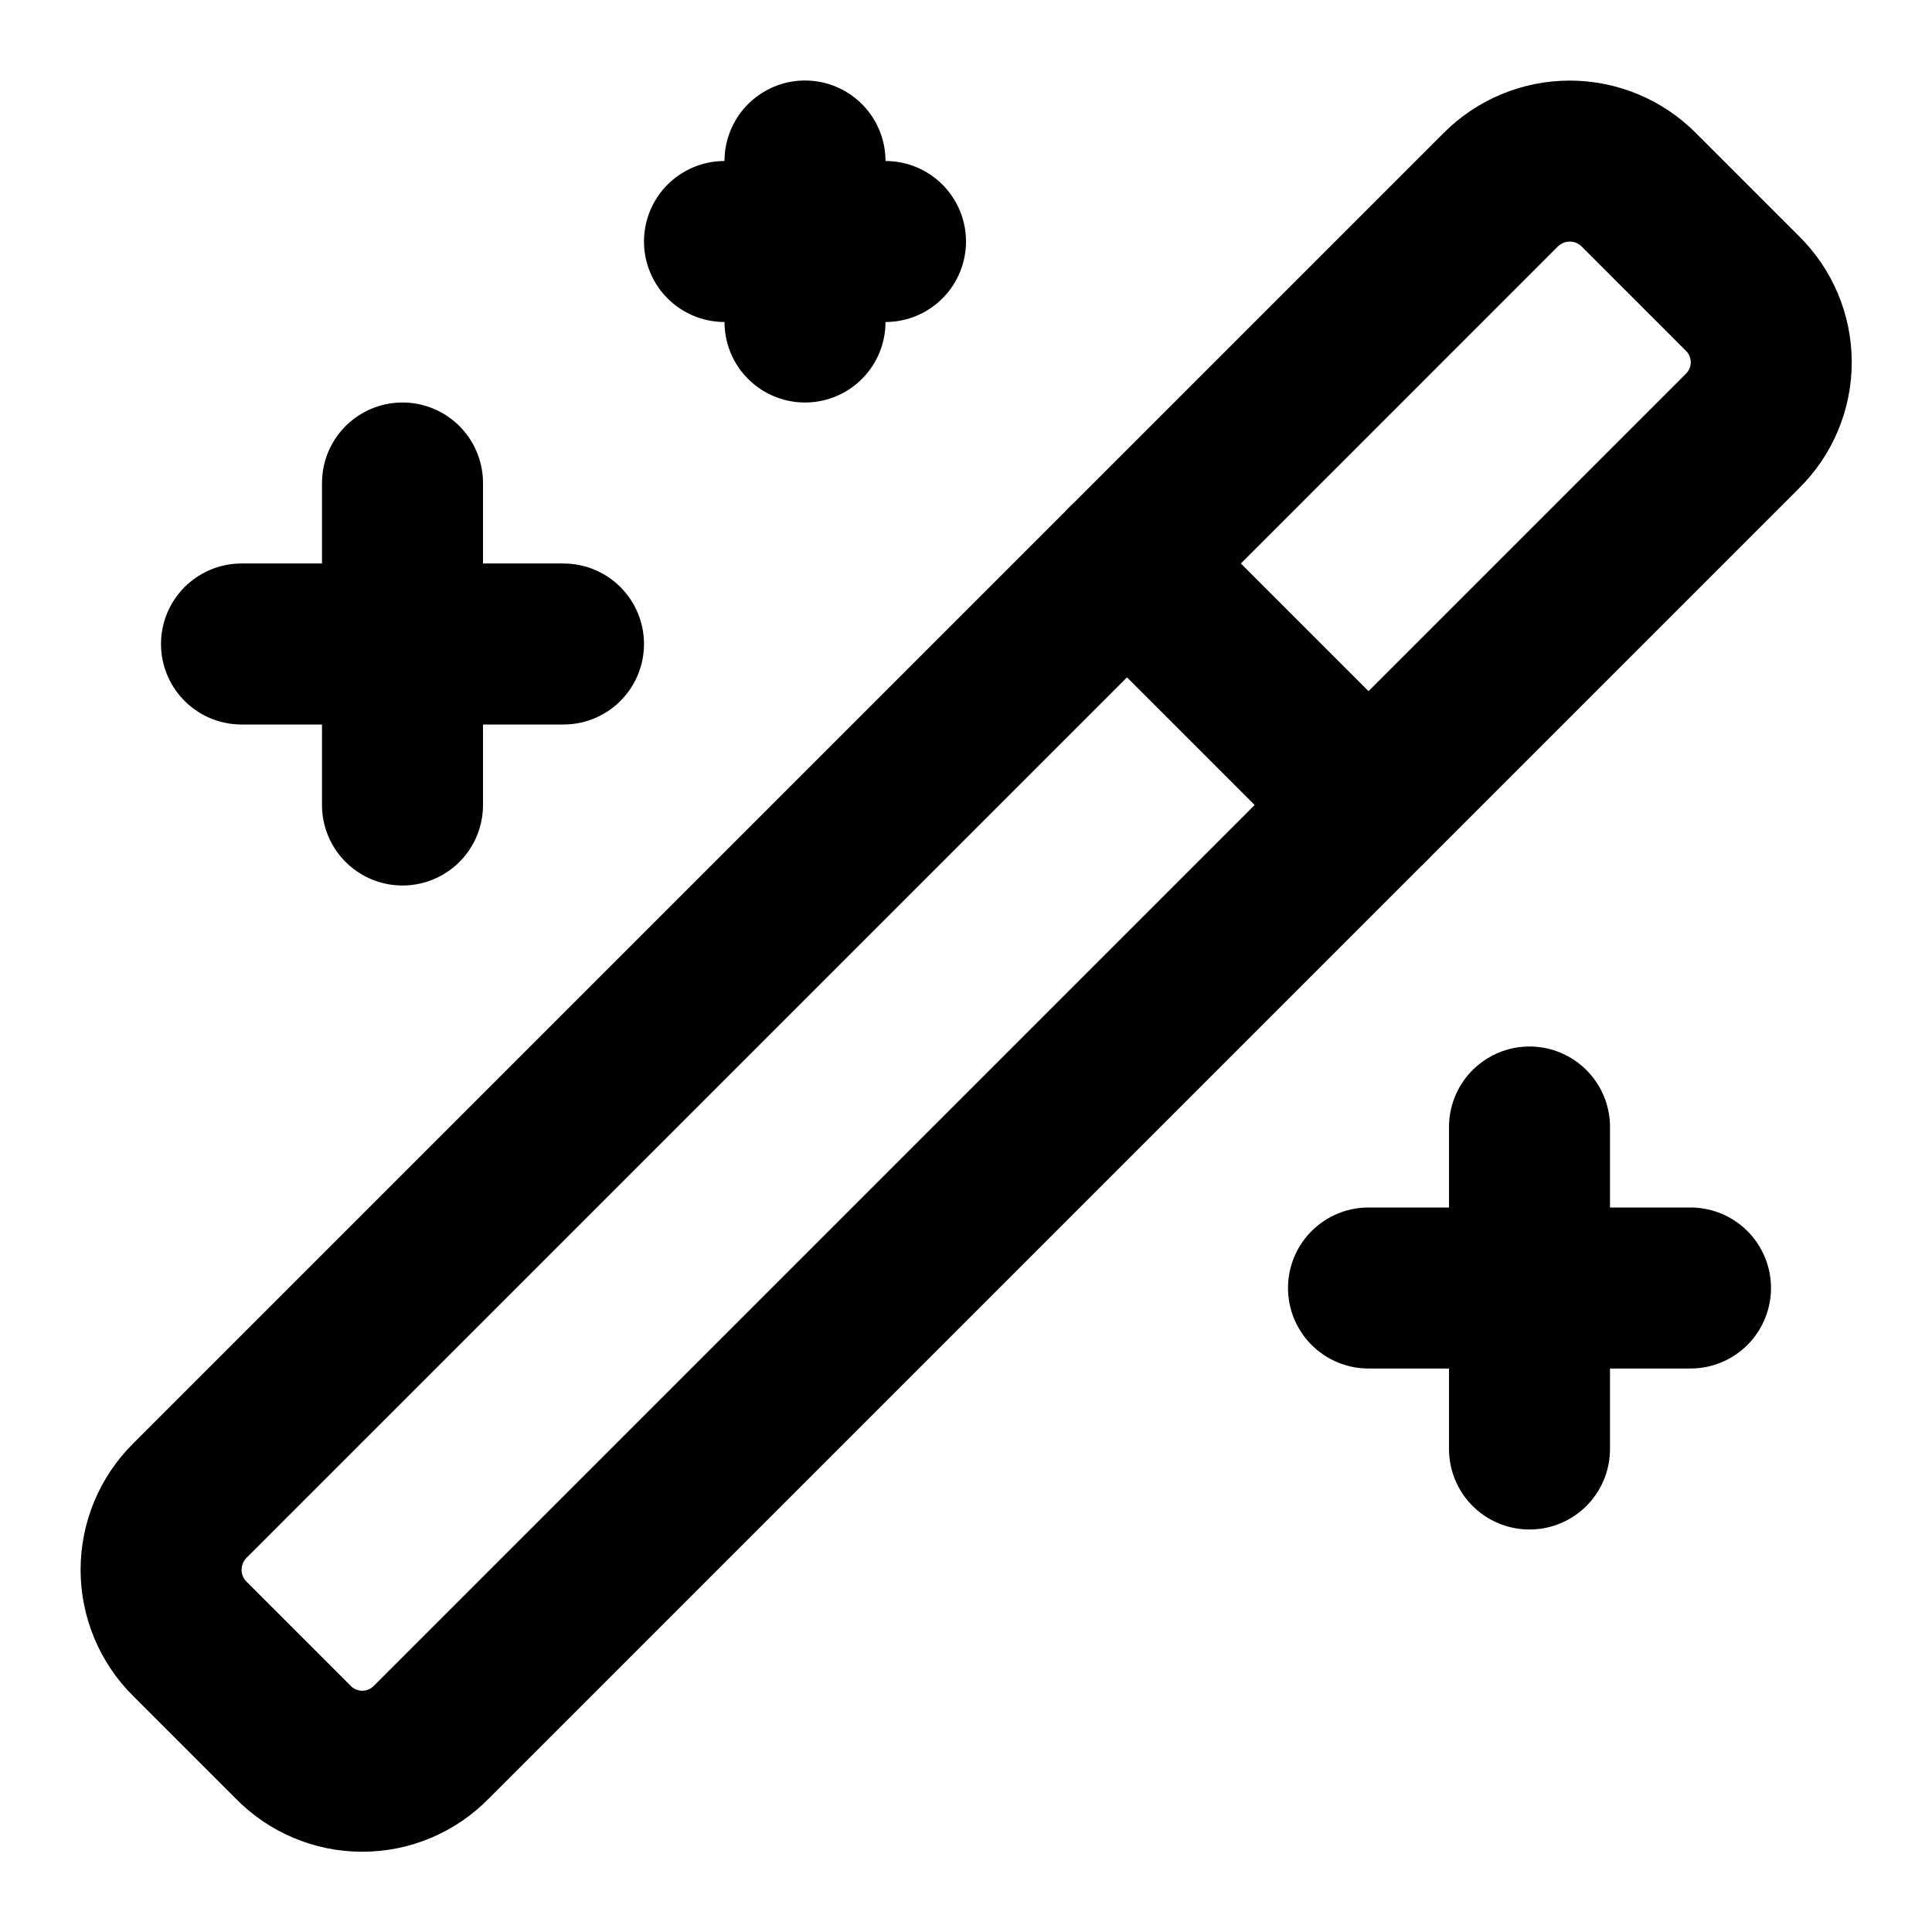
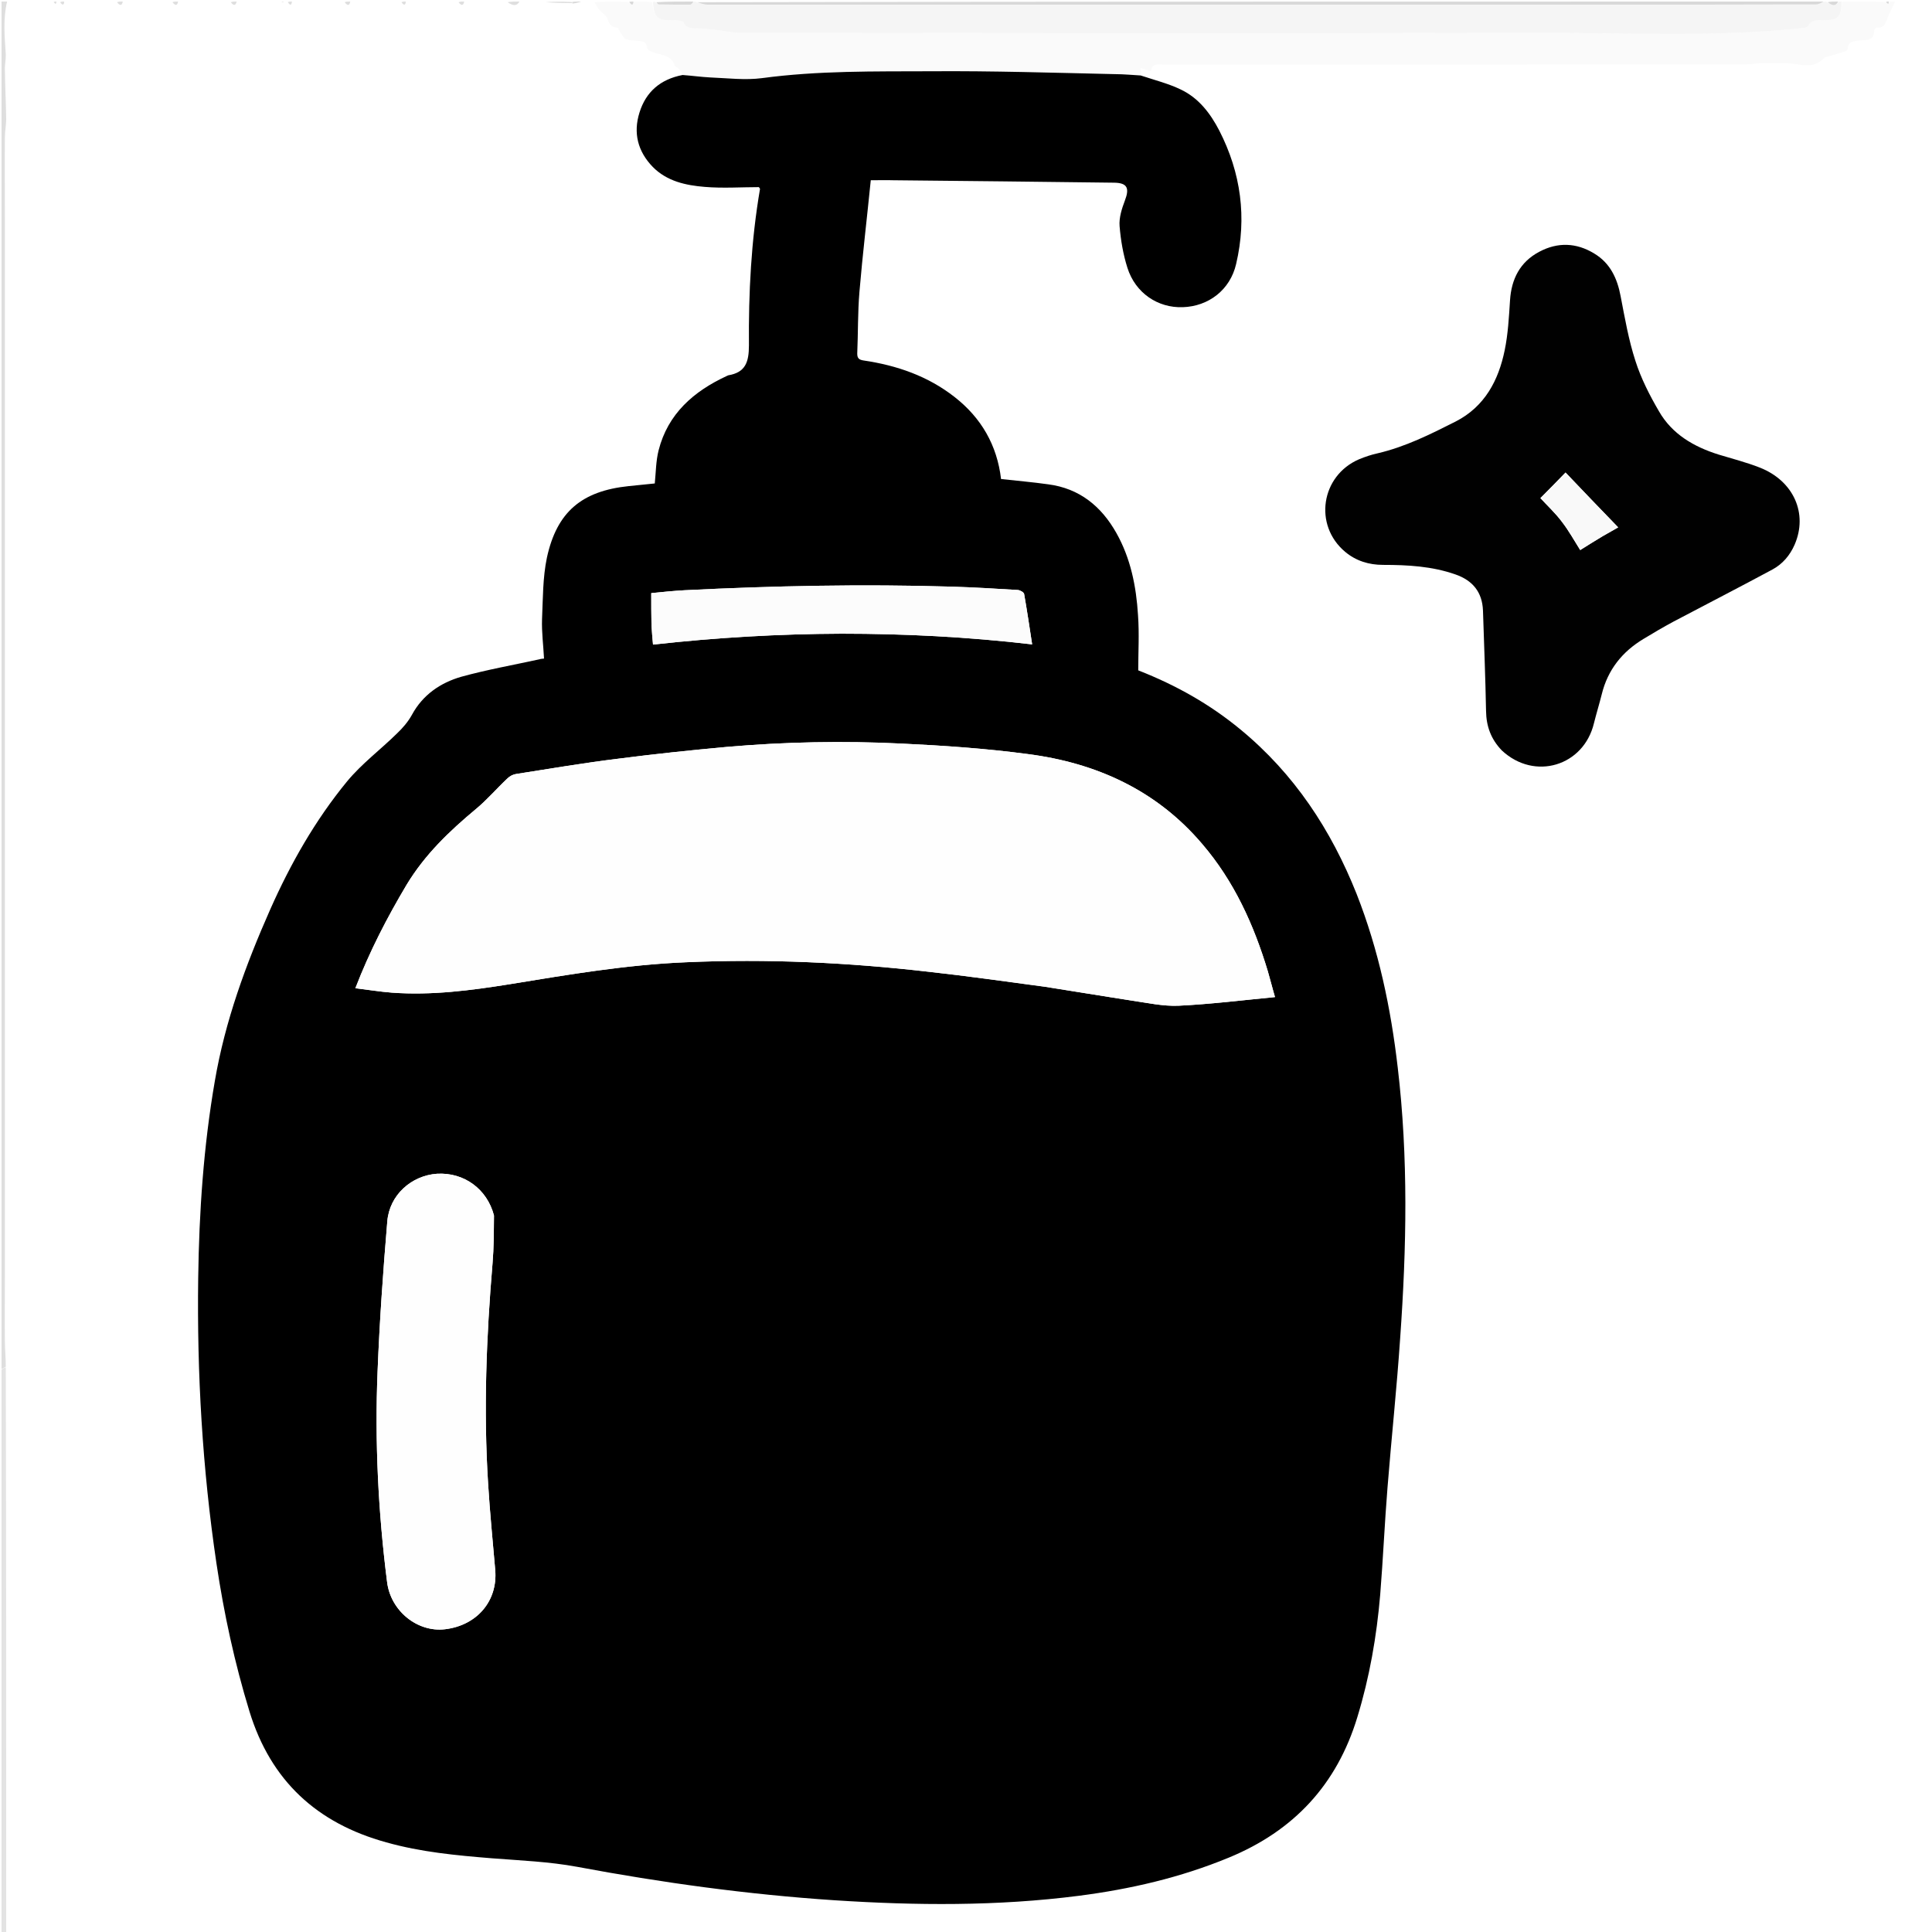
- <svg xmlns="http://www.w3.org/2000/svg" width="24" height="24" viewBox="0 0 24 24" fill="none" stroke="currentColor" stroke-width="2" stroke-linecap="round" stroke-linejoin="round" class="lucide lucide-wand-sparkles-icon lucide-wand-sparkles">
-   <path d="m21.64 3.64-1.28-1.28a1.21 1.21 0 0 0-1.72 0L2.36 18.64a1.21 1.21 0 0 0 0 1.72l1.28 1.28a1.2 1.2 0 0 0 1.72 0L21.64 5.36a1.2 1.2 0 0 0 0-1.72" />
-   <path d="m14 7 3 3" />
-   <path d="M5 6v4" />
-   <path d="M19 14v4" />
-   <path d="M10 2v2" />
-   <path d="M7 8H3" />
-   <path d="M21 16h-4" />
-   <path d="M11 3H9" />
+ <svg xmlns="http://www.w3.org/2000/svg" width="34px" height="34px" viewBox="0 0 34 34" version="1.1">
+   <g id="surface1">
+     <path style=" stroke:none;fill-rule:nonzero;fill:rgb(100%,100%,100%);fill-opacity:1;" d="M 34.027 0.055 C 34.027 11.379 34.027 22.699 34.027 34.027 C 22.73 34.027 11.434 34.027 0.125 34.016 C 0.109 33.609 0.109 33.219 0.109 32.828 C 0.109 29.906 0.109 26.984 0.109 24.047 C 0.102 23.891 0.086 23.742 0.086 23.598 C 0.082 23.227 0.086 22.855 0.086 22.484 C 0.086 22.152 0.086 21.82 0.086 21.492 C 0.086 21.227 0.086 20.961 0.086 20.695 C 0.086 20.344 0.086 19.988 0.086 19.637 C 0.086 19.32 0.086 19.004 0.086 18.688 C 0.086 18.324 0.086 17.965 0.086 17.602 C 0.086 17.227 0.086 16.848 0.086 16.473 C 0.086 16.203 0.086 15.934 0.086 15.664 C 0.086 15.305 0.086 14.945 0.086 14.59 C 0.086 14.277 0.086 13.965 0.086 13.652 C 0.086 13.27 0.086 12.883 0.086 12.496 C 0.086 12.215 0.086 11.93 0.086 11.645 C 0.086 11.266 0.086 10.883 0.086 10.504 C 0.086 10.23 0.086 9.953 0.086 9.68 C 0.086 9.289 0.086 8.898 0.086 8.508 C 0.086 8.238 0.086 7.969 0.086 7.699 C 0.086 7.305 0.086 6.91 0.086 6.516 C 0.086 6.266 0.086 6.02 0.086 5.773 C 0.086 5.355 0.086 4.938 0.086 4.52 C 0.086 4.293 0.086 4.062 0.086 3.836 C 0.086 3.359 0.082 2.887 0.086 2.414 C 0.086 2.309 0.109 2.203 0.109 2.098 C 0.105 1.809 0.09 1.52 0.086 1.23 C 0.082 1.141 0.105 1.047 0.102 0.957 C 0.082 0.645 0.051 0.336 0.141 0.027 C 0.398 0.027 0.66 0.027 0.934 0.035 C 0.957 0.055 0.969 0.062 0.98 0.07 C 0.988 0.055 0.996 0.043 1 0.027 C 1.016 0.027 1.027 0.027 1.047 0.039 C 1.098 0.098 1.129 0.094 1.141 0.027 C 1.438 0.027 1.734 0.027 2.047 0.039 C 2.109 0.102 2.148 0.105 2.172 0.027 C 2.449 0.027 2.727 0.027 3.02 0.039 C 3.082 0.098 3.121 0.109 3.145 0.027 C 3.441 0.027 3.738 0.027 4.051 0.039 C 4.109 0.102 4.148 0.105 4.172 0.027 C 4.426 0.027 4.676 0.027 4.941 0.035 C 4.973 0.039 4.988 0.035 5.008 0.027 C 5.02 0.027 5.031 0.027 5.055 0.039 C 5.105 0.102 5.133 0.094 5.148 0.027 C 5.445 0.027 5.742 0.027 6.055 0.039 C 6.113 0.102 6.152 0.105 6.176 0.027 C 6.465 0.027 6.754 0.027 7.055 0.039 C 7.109 0.102 7.137 0.094 7.152 0.027 C 7.449 0.027 7.746 0.027 8.059 0.039 C 8.117 0.102 8.156 0.105 8.18 0.027 C 8.422 0.027 8.664 0.027 8.922 0.039 C 9.012 0.094 9.09 0.121 9.152 0.027 C 9.293 0.027 9.434 0.027 9.59 0.039 C 9.758 0.051 9.914 0.055 10.078 0.062 C 10.137 0.055 10.188 0.043 10.238 0.027 C 10.305 0.027 10.371 0.027 10.449 0.039 C 10.492 0.094 10.52 0.141 10.555 0.184 C 10.598 0.23 10.664 0.27 10.688 0.324 C 10.719 0.41 10.742 0.48 10.855 0.484 C 10.883 0.484 10.906 0.559 10.934 0.598 C 10.961 0.629 10.98 0.676 11.016 0.688 C 11.082 0.711 11.16 0.715 11.23 0.719 C 11.312 0.727 11.379 0.734 11.387 0.836 C 11.387 0.863 11.434 0.898 11.465 0.91 C 11.609 0.973 11.805 0.949 11.871 1.148 C 11.879 1.176 11.926 1.188 11.945 1.211 C 11.973 1.242 11.996 1.277 12.012 1.32 C 11.621 1.395 11.367 1.617 11.254 1.98 C 11.141 2.34 11.223 2.664 11.488 2.938 C 11.738 3.191 12.07 3.262 12.402 3.289 C 12.723 3.316 13.047 3.293 13.355 3.293 C 13.371 3.316 13.375 3.32 13.375 3.324 C 13.219 4.234 13.172 5.156 13.18 6.078 C 13.18 6.375 13.117 6.555 12.816 6.605 C 12.805 6.609 12.797 6.613 12.789 6.617 C 12.207 6.887 11.754 7.281 11.59 7.926 C 11.543 8.113 11.543 8.309 11.523 8.508 C 11.379 8.523 11.223 8.539 11.062 8.555 C 10.242 8.641 9.801 9.004 9.625 9.812 C 9.551 10.164 9.555 10.535 9.539 10.895 C 9.531 11.125 9.562 11.352 9.574 11.59 C 9.539 11.594 9.516 11.594 9.496 11.602 C 9.035 11.703 8.57 11.785 8.117 11.91 C 7.75 12.016 7.441 12.227 7.25 12.578 C 7.184 12.699 7.09 12.809 6.988 12.906 C 6.699 13.191 6.367 13.438 6.109 13.75 C 5.547 14.434 5.113 15.199 4.754 16.008 C 4.324 16.98 3.961 17.969 3.781 19.023 C 3.582 20.172 3.504 21.328 3.488 22.492 C 3.465 24.172 3.562 25.848 3.809 27.512 C 3.941 28.398 4.129 29.266 4.391 30.121 C 4.766 31.34 5.578 32.086 6.797 32.422 C 7.406 32.594 8.031 32.652 8.66 32.703 C 9.16 32.742 9.664 32.762 10.152 32.852 C 11.652 33.133 13.16 33.34 14.68 33.441 C 16.117 33.535 17.551 33.547 18.984 33.363 C 19.891 33.246 20.773 33.043 21.625 32.691 C 22.77 32.219 23.527 31.406 23.887 30.219 C 24.102 29.516 24.227 28.797 24.289 28.066 C 24.34 27.438 24.367 26.805 24.418 26.176 C 24.488 25.297 24.582 24.422 24.641 23.543 C 24.754 21.957 24.785 20.371 24.598 18.789 C 24.477 17.742 24.262 16.719 23.875 15.734 C 23.426 14.605 22.777 13.617 21.828 12.836 C 21.297 12.398 20.707 12.062 20.031 11.797 C 20.031 11.48 20.051 11.152 20.027 10.824 C 19.996 10.32 19.898 9.828 19.648 9.383 C 19.383 8.91 18.996 8.594 18.445 8.523 C 18.168 8.484 17.895 8.461 17.617 8.43 C 17.547 7.836 17.27 7.355 16.801 6.988 C 16.328 6.617 15.781 6.43 15.199 6.344 C 15.121 6.332 15.086 6.309 15.086 6.223 C 15.102 5.859 15.094 5.496 15.125 5.133 C 15.18 4.48 15.258 3.836 15.324 3.172 C 15.477 3.172 15.594 3.168 15.715 3.172 C 17.012 3.184 18.309 3.199 19.609 3.215 C 19.84 3.219 19.879 3.312 19.797 3.527 C 19.742 3.672 19.691 3.832 19.703 3.98 C 19.723 4.227 19.766 4.477 19.84 4.711 C 19.98 5.156 20.375 5.422 20.816 5.406 C 21.266 5.391 21.648 5.105 21.754 4.645 C 21.945 3.832 21.84 3.043 21.457 2.297 C 21.301 1.996 21.094 1.723 20.777 1.574 C 20.559 1.469 20.32 1.41 20.09 1.316 C 20.082 1.273 20.078 1.238 20.07 1.195 C 20.137 1.215 20.191 1.234 20.254 1.254 C 20.273 1.105 20.383 1.137 20.469 1.137 C 23.895 1.137 27.324 1.137 30.75 1.133 C 30.82 1.133 30.887 1.117 30.957 1.113 C 31.109 1.113 31.266 1.113 31.418 1.113 C 31.652 1.109 31.898 1.242 32.102 1.02 C 32.113 1.008 32.133 1.004 32.152 1 C 32.258 0.969 32.359 0.941 32.465 0.906 C 32.488 0.902 32.52 0.875 32.52 0.855 C 32.52 0.73 32.605 0.734 32.695 0.715 C 32.812 0.695 32.984 0.746 32.984 0.531 C 32.984 0.516 33.016 0.484 33.031 0.488 C 33.18 0.496 33.188 0.379 33.227 0.289 C 33.266 0.199 33.316 0.113 33.359 0.027 C 33.566 0.027 33.77 0.027 33.988 0.035 C 34.012 0.047 34.02 0.055 34.027 0.055 M 26.438 13.215 C 27.008 13.746 27.871 13.48 28.051 12.727 C 28.094 12.555 28.145 12.391 28.188 12.219 C 28.293 11.789 28.547 11.469 28.926 11.242 C 29.098 11.137 29.273 11.035 29.453 10.938 C 30.031 10.633 30.617 10.332 31.191 10.023 C 31.371 9.926 31.5 9.773 31.582 9.586 C 31.82 9.039 31.566 8.465 30.973 8.23 C 30.738 8.137 30.488 8.074 30.246 8 C 29.809 7.863 29.426 7.641 29.195 7.238 C 29.031 6.957 28.879 6.66 28.781 6.352 C 28.66 5.98 28.594 5.594 28.52 5.211 C 28.461 4.898 28.336 4.629 28.055 4.461 C 27.742 4.27 27.414 4.258 27.09 4.43 C 26.75 4.609 26.598 4.91 26.574 5.285 C 26.555 5.578 26.539 5.879 26.48 6.164 C 26.371 6.695 26.129 7.156 25.617 7.418 C 25.176 7.641 24.734 7.863 24.246 7.977 C 24.137 8 24.023 8.039 23.918 8.082 C 23.246 8.371 23.113 9.242 23.672 9.711 C 23.863 9.871 24.09 9.941 24.34 9.941 C 24.773 9.941 25.203 9.965 25.613 10.109 C 25.918 10.215 26.086 10.422 26.098 10.746 C 26.117 11.336 26.141 11.926 26.152 12.512 C 26.156 12.781 26.238 13.008 26.438 13.215 Z M 26.438 13.215 " />
+     <path style=" stroke:none;fill-rule:nonzero;fill:rgb(98.039%,98.039%,98.039%);fill-opacity:1;" d="M 12.02 1.316 C 11.996 1.277 11.973 1.242 11.945 1.211 C 11.926 1.188 11.879 1.176 11.871 1.148 C 11.805 0.949 11.609 0.973 11.465 0.91 C 11.434 0.898 11.387 0.863 11.387 0.836 C 11.379 0.734 11.312 0.727 11.23 0.719 C 11.16 0.715 11.082 0.711 11.016 0.688 C 10.98 0.676 10.961 0.629 10.934 0.598 C 10.906 0.559 10.883 0.484 10.855 0.484 C 10.742 0.48 10.719 0.41 10.688 0.324 C 10.664 0.27 10.598 0.23 10.555 0.184 C 10.52 0.141 10.492 0.094 10.461 0.039 C 10.656 0.027 10.852 0.027 11.062 0.035 C 11.117 0.102 11.145 0.094 11.156 0.027 C 11.262 0.027 11.363 0.027 11.477 0.039 C 11.508 0.305 11.566 0.359 11.824 0.359 C 11.867 0.359 11.906 0.355 11.949 0.363 C 11.98 0.367 12.023 0.375 12.031 0.398 C 12.086 0.512 12.184 0.496 12.281 0.5 C 12.371 0.5 12.457 0.512 12.543 0.52 C 12.715 0.539 12.891 0.578 13.062 0.578 C 17.688 0.582 22.316 0.59 26.945 0.578 C 28.531 0.57 30.117 0.664 31.703 0.496 C 31.746 0.492 31.809 0.484 31.824 0.453 C 31.883 0.34 31.98 0.359 32.078 0.359 C 32.348 0.359 32.41 0.297 32.414 0.027 C 32.664 0.027 32.918 0.027 33.18 0.035 C 33.203 0.055 33.219 0.062 33.23 0.07 C 33.234 0.059 33.242 0.043 33.25 0.027 C 33.277 0.027 33.309 0.027 33.348 0.027 C 33.316 0.113 33.266 0.199 33.227 0.289 C 33.188 0.379 33.18 0.496 33.031 0.488 C 33.016 0.484 32.984 0.516 32.984 0.531 C 32.984 0.746 32.812 0.695 32.695 0.715 C 32.605 0.734 32.52 0.73 32.52 0.855 C 32.52 0.875 32.488 0.902 32.465 0.906 C 32.359 0.941 32.258 0.969 32.152 1 C 32.133 1.004 32.113 1.008 32.102 1.02 C 31.898 1.242 31.652 1.109 31.418 1.113 C 31.266 1.113 31.109 1.113 30.957 1.113 C 30.887 1.117 30.82 1.133 30.75 1.133 C 27.324 1.137 23.895 1.137 20.469 1.137 C 20.383 1.137 20.273 1.105 20.254 1.254 C 20.191 1.234 20.137 1.215 20.07 1.195 C 20.078 1.238 20.082 1.273 20.074 1.32 C 19.922 1.32 19.777 1.305 19.633 1.305 C 18.551 1.281 17.465 1.246 16.379 1.254 C 15.391 1.258 14.398 1.242 13.41 1.375 C 13.113 1.414 12.801 1.375 12.5 1.363 C 12.34 1.355 12.18 1.332 12.02 1.316 Z M 12.02 1.316 " />
+     <path style=" stroke:none;fill-rule:nonzero;fill:rgb(96.078%,96.078%,96.078%);fill-opacity:1;" d="M 32.406 0.027 C 32.41 0.297 32.348 0.359 32.078 0.359 C 31.98 0.359 31.883 0.34 31.824 0.453 C 31.809 0.484 31.746 0.492 31.703 0.496 C 30.117 0.664 28.531 0.57 26.945 0.578 C 22.316 0.59 17.688 0.582 13.062 0.578 C 12.891 0.578 12.715 0.539 12.543 0.52 C 12.457 0.512 12.371 0.5 12.281 0.5 C 12.184 0.496 12.086 0.512 12.031 0.398 C 12.023 0.375 11.98 0.367 11.949 0.363 C 11.906 0.355 11.867 0.359 11.824 0.359 C 11.566 0.359 11.508 0.305 11.492 0.039 C 11.504 0.027 11.516 0.027 11.539 0.039 C 11.566 0.059 11.578 0.078 11.594 0.078 C 11.777 0.082 11.965 0.082 12.148 0.082 C 12.172 0.078 12.191 0.047 12.215 0.027 C 12.227 0.027 12.238 0.027 12.262 0.039 C 12.336 0.062 12.395 0.082 12.457 0.082 C 17.641 0.082 22.824 0.082 28.008 0.082 C 29.324 0.082 30.641 0.082 31.957 0.078 C 32.008 0.078 32.059 0.047 32.109 0.027 C 32.121 0.027 32.133 0.027 32.156 0.039 C 32.234 0.094 32.305 0.121 32.359 0.027 C 32.371 0.027 32.383 0.027 32.406 0.027 Z M 32.406 0.027 " />
+     <path style=" stroke:none;fill-rule:nonzero;fill:rgb(87.059%,87.059%,87.059%);fill-opacity:1;" d="M 0.125 0.027 C 0.051 0.336 0.082 0.645 0.102 0.957 C 0.105 1.047 0.082 1.141 0.086 1.23 C 0.09 1.52 0.105 1.809 0.109 2.098 C 0.109 2.203 0.086 2.309 0.086 2.414 C 0.082 2.887 0.086 3.359 0.086 3.836 C 0.086 4.062 0.086 4.293 0.086 4.52 C 0.086 4.938 0.086 5.355 0.086 5.773 C 0.086 6.02 0.086 6.266 0.086 6.516 C 0.086 6.91 0.086 7.305 0.086 7.699 C 0.086 7.969 0.086 8.238 0.086 8.508 C 0.086 8.898 0.086 9.289 0.086 9.68 C 0.086 9.953 0.086 10.23 0.086 10.504 C 0.086 10.883 0.086 11.266 0.086 11.645 C 0.086 11.93 0.086 12.215 0.086 12.496 C 0.086 12.883 0.086 13.27 0.086 13.652 C 0.086 13.965 0.086 14.277 0.086 14.59 C 0.086 14.945 0.086 15.305 0.086 15.664 C 0.086 15.934 0.086 16.203 0.086 16.473 C 0.086 16.848 0.086 17.227 0.086 17.602 C 0.086 17.965 0.086 18.324 0.086 18.688 C 0.086 19.004 0.086 19.32 0.086 19.637 C 0.086 19.988 0.086 20.344 0.086 20.695 C 0.086 20.961 0.086 21.227 0.086 21.492 C 0.086 21.82 0.086 22.152 0.086 22.484 C 0.086 22.855 0.082 23.227 0.086 23.598 C 0.086 23.742 0.102 23.891 0.102 24.051 C 0.07 24.074 0.051 24.082 0.027 24.09 C 0.027 16.066 0.027 8.047 0.027 0.027 C 0.055 0.027 0.082 0.027 0.125 0.027 Z M 0.125 0.027 " />
+     <path style=" stroke:none;fill-rule:nonzero;fill:rgb(84.706%,84.706%,84.706%);fill-opacity:1;" d="M 32.094 0.027 C 32.059 0.047 32.008 0.078 31.957 0.078 C 30.641 0.082 29.324 0.082 28.008 0.082 C 22.824 0.082 17.641 0.082 12.457 0.082 C 12.395 0.082 12.336 0.062 12.273 0.039 C 18.875 0.027 25.477 0.027 32.094 0.027 Z M 32.094 0.027 " />
+     <path style=" stroke:none;fill-rule:nonzero;fill:rgb(89.02%,89.02%,89.02%);fill-opacity:1;" d="M 0.027 24.102 C 0.051 24.082 0.07 24.074 0.102 24.062 C 0.109 26.984 0.109 29.906 0.109 32.828 C 0.109 33.219 0.109 33.609 0.109 34.016 C 0.082 34.027 0.055 34.027 0.027 34.027 C 0.027 30.723 0.027 27.418 0.027 24.102 Z M 0.027 24.102 " />
+     <path style=" stroke:none;fill-rule:nonzero;fill:rgb(84.706%,84.706%,84.706%);fill-opacity:1;" d="M 12.203 0.027 C 12.191 0.047 12.172 0.078 12.148 0.082 C 11.965 0.082 11.777 0.082 11.594 0.078 C 11.578 0.078 11.566 0.059 11.551 0.039 C 11.762 0.027 11.973 0.027 12.203 0.027 Z M 12.203 0.027 " />
+     <path style=" stroke:none;fill-rule:nonzero;fill:rgb(87.059%,87.059%,87.059%);fill-opacity:1;" d="M 10.07 0.055 C 9.914 0.055 9.758 0.051 9.602 0.039 C 9.746 0.027 9.898 0.027 10.059 0.035 C 10.07 0.043 10.07 0.055 10.07 0.055 Z M 10.07 0.055 " />
+     <path style=" stroke:none;fill-rule:nonzero;fill:rgb(87.059%,87.059%,87.059%);fill-opacity:1;" d="M 9.141 0.027 C 9.09 0.121 9.012 0.094 8.934 0.039 C 8.996 0.027 9.062 0.027 9.141 0.027 Z M 9.141 0.027 " />
+     <path style=" stroke:none;fill-rule:nonzero;fill:rgb(84.706%,84.706%,84.706%);fill-opacity:1;" d="M 32.348 0.027 C 32.305 0.121 32.234 0.094 32.164 0.039 C 32.219 0.027 32.277 0.027 32.348 0.027 Z M 32.348 0.027 " />
+     <path style=" stroke:none;fill-rule:nonzero;fill:rgb(84.706%,84.706%,84.706%);fill-opacity:1;" d="M 10.078 0.062 C 10.07 0.055 10.07 0.043 10.07 0.035 C 10.121 0.027 10.168 0.027 10.227 0.027 C 10.188 0.043 10.137 0.055 10.078 0.062 Z M 10.078 0.062 " />
+     <path style=" stroke:none;fill-rule:nonzero;fill:rgb(87.059%,87.059%,87.059%);fill-opacity:1;" d="M 6.164 0.027 C 6.152 0.105 6.113 0.102 6.066 0.039 C 6.094 0.027 6.125 0.027 6.164 0.027 Z M 6.164 0.027 " />
+     <path style=" stroke:none;fill-rule:nonzero;fill:rgb(87.059%,87.059%,87.059%);fill-opacity:1;" d="M 2.16 0.027 C 2.148 0.105 2.109 0.102 2.059 0.039 C 2.09 0.027 2.117 0.027 2.16 0.027 Z M 2.16 0.027 " />
+     <path style=" stroke:none;fill-rule:nonzero;fill:rgb(87.059%,87.059%,87.059%);fill-opacity:1;" d="M 3.133 0.027 C 3.121 0.109 3.082 0.098 3.035 0.039 C 3.062 0.027 3.094 0.027 3.133 0.027 Z M 3.133 0.027 " />
+     <path style=" stroke:none;fill-rule:nonzero;fill:rgb(87.059%,87.059%,87.059%);fill-opacity:1;" d="M 4.164 0.027 C 4.148 0.105 4.109 0.102 4.062 0.039 C 4.094 0.027 4.121 0.027 4.164 0.027 Z M 4.164 0.027 " />
+     <path style=" stroke:none;fill-rule:nonzero;fill:rgb(87.059%,87.059%,87.059%);fill-opacity:1;" d="M 8.168 0.027 C 8.156 0.105 8.117 0.102 8.07 0.039 C 8.098 0.027 8.129 0.027 8.168 0.027 Z M 8.168 0.027 " />
+     <path style=" stroke:none;fill-rule:nonzero;fill:rgb(87.059%,87.059%,87.059%);fill-opacity:1;" d="M 7.141 0.027 C 7.137 0.094 7.109 0.102 7.066 0.039 C 7.09 0.027 7.109 0.027 7.141 0.027 Z M 7.141 0.027 " />
+     <path style=" stroke:none;fill-rule:nonzero;fill:rgb(87.059%,87.059%,87.059%);fill-opacity:1;" d="M 5.137 0.027 C 5.133 0.094 5.105 0.102 5.066 0.039 C 5.086 0.027 5.105 0.027 5.137 0.027 Z M 5.137 0.027 " />
+     <path style=" stroke:none;fill-rule:nonzero;fill:rgb(84.706%,84.706%,84.706%);fill-opacity:1;" d="M 11.148 0.027 C 11.145 0.094 11.117 0.102 11.074 0.035 C 11.094 0.027 11.117 0.027 11.148 0.027 Z M 11.148 0.027 " />
+     <path style=" stroke:none;fill-rule:nonzero;fill:rgb(87.059%,87.059%,87.059%);fill-opacity:1;" d="M 1.129 0.027 C 1.129 0.094 1.098 0.098 1.059 0.039 C 1.078 0.027 1.098 0.027 1.129 0.027 Z M 1.129 0.027 " />
+     <path style=" stroke:none;fill-rule:nonzero;fill:rgb(87.059%,87.059%,87.059%);fill-opacity:1;" d="M 5 0.027 C 4.988 0.035 4.973 0.039 4.953 0.035 C 4.965 0.027 4.977 0.027 5 0.027 Z M 5 0.027 " />
+     <path style=" stroke:none;fill-rule:nonzero;fill:rgb(84.706%,84.706%,84.706%);fill-opacity:1;" d="M 33.238 0.027 C 33.242 0.043 33.234 0.059 33.23 0.07 C 33.219 0.062 33.203 0.055 33.191 0.035 C 33.207 0.027 33.219 0.027 33.238 0.027 Z M 33.238 0.027 " />
+     <path style=" stroke:none;fill-rule:nonzero;fill:rgb(87.059%,87.059%,87.059%);fill-opacity:1;" d="M 0.992 0.027 C 0.996 0.043 0.988 0.055 0.98 0.07 C 0.969 0.062 0.957 0.055 0.945 0.035 C 0.957 0.027 0.973 0.027 0.992 0.027 Z M 0.992 0.027 " />
+     <path style=" stroke:none;fill-rule:nonzero;fill:rgb(0%,0%,0%);fill-opacity:1;" d="M 12.012 1.32 C 12.18 1.332 12.34 1.355 12.5 1.363 C 12.801 1.375 13.113 1.414 13.41 1.375 C 14.398 1.242 15.391 1.258 16.379 1.254 C 17.465 1.246 18.551 1.281 19.633 1.305 C 19.777 1.305 19.922 1.32 20.074 1.328 C 20.32 1.41 20.559 1.469 20.777 1.574 C 21.094 1.723 21.301 1.996 21.457 2.297 C 21.84 3.043 21.945 3.832 21.754 4.645 C 21.648 5.105 21.266 5.391 20.816 5.406 C 20.375 5.422 19.98 5.156 19.84 4.711 C 19.766 4.477 19.723 4.227 19.703 3.98 C 19.691 3.832 19.742 3.672 19.797 3.527 C 19.879 3.312 19.84 3.219 19.609 3.215 C 18.309 3.199 17.012 3.184 15.715 3.172 C 15.594 3.168 15.477 3.172 15.324 3.172 C 15.258 3.836 15.18 4.48 15.125 5.133 C 15.094 5.496 15.102 5.859 15.086 6.223 C 15.086 6.309 15.121 6.332 15.199 6.344 C 15.781 6.43 16.328 6.617 16.801 6.988 C 17.27 7.355 17.547 7.836 17.617 8.43 C 17.895 8.461 18.168 8.484 18.445 8.523 C 18.996 8.594 19.383 8.91 19.648 9.383 C 19.898 9.828 19.996 10.32 20.027 10.824 C 20.051 11.152 20.031 11.48 20.031 11.797 C 20.707 12.062 21.297 12.398 21.828 12.836 C 22.777 13.617 23.426 14.605 23.875 15.734 C 24.262 16.719 24.477 17.742 24.598 18.789 C 24.785 20.371 24.754 21.957 24.641 23.543 C 24.582 24.422 24.488 25.297 24.418 26.176 C 24.367 26.805 24.34 27.438 24.289 28.066 C 24.227 28.797 24.102 29.516 23.887 30.219 C 23.527 31.406 22.77 32.219 21.625 32.691 C 20.773 33.043 19.891 33.246 18.984 33.363 C 17.551 33.547 16.117 33.535 14.68 33.441 C 13.16 33.34 11.652 33.133 10.152 32.852 C 9.664 32.762 9.16 32.742 8.66 32.703 C 8.031 32.652 7.406 32.594 6.797 32.422 C 5.578 32.086 4.766 31.34 4.391 30.121 C 4.129 29.266 3.941 28.398 3.809 27.512 C 3.562 25.848 3.465 24.172 3.488 22.492 C 3.504 21.328 3.582 20.172 3.781 19.023 C 3.961 17.969 4.324 16.98 4.754 16.008 C 5.113 15.199 5.547 14.434 6.109 13.75 C 6.367 13.438 6.699 13.191 6.988 12.906 C 7.09 12.809 7.184 12.699 7.25 12.578 C 7.441 12.227 7.75 12.016 8.117 11.91 C 8.57 11.785 9.035 11.703 9.496 11.602 C 9.516 11.594 9.539 11.594 9.574 11.59 C 9.562 11.352 9.531 11.125 9.539 10.895 C 9.555 10.535 9.551 10.164 9.625 9.812 C 9.801 9.004 10.242 8.641 11.062 8.555 C 11.223 8.539 11.379 8.523 11.523 8.508 C 11.543 8.309 11.543 8.113 11.59 7.926 C 11.754 7.281 12.207 6.887 12.789 6.617 C 12.797 6.613 12.805 6.609 12.816 6.605 C 13.117 6.555 13.18 6.375 13.18 6.078 C 13.172 5.156 13.219 4.234 13.375 3.324 C 13.375 3.32 13.371 3.316 13.355 3.293 C 13.047 3.293 12.723 3.316 12.402 3.289 C 12.07 3.262 11.738 3.191 11.488 2.938 C 11.223 2.664 11.141 2.34 11.254 1.98 C 11.367 1.617 11.621 1.395 12.012 1.32 M 18.395 17.367 C 18.902 17.445 19.41 17.531 19.918 17.609 C 20.191 17.648 20.469 17.711 20.742 17.699 C 21.305 17.672 21.867 17.602 22.438 17.547 C 22.398 17.414 22.359 17.254 22.312 17.094 C 22.066 16.277 21.719 15.508 21.156 14.852 C 20.352 13.906 19.293 13.426 18.086 13.27 C 17.352 13.172 16.609 13.121 15.871 13.086 C 14.844 13.035 13.812 13.055 12.785 13.145 C 12.148 13.203 11.512 13.27 10.879 13.352 C 10.277 13.426 9.68 13.527 9.082 13.621 C 9.027 13.629 8.969 13.66 8.93 13.699 C 8.742 13.875 8.574 14.074 8.375 14.238 C 7.906 14.629 7.477 15.039 7.156 15.57 C 6.812 16.148 6.504 16.742 6.254 17.391 C 6.477 17.418 6.688 17.453 6.898 17.469 C 7.598 17.52 8.285 17.43 8.973 17.32 C 10 17.152 11.027 16.977 12.074 16.934 C 13.504 16.871 14.926 16.938 16.348 17.102 C 17.023 17.176 17.695 17.273 18.395 17.367 M 8.691 21.383 C 8.57 20.922 8.164 20.629 7.691 20.656 C 7.238 20.688 6.855 21.031 6.816 21.492 C 6.742 22.371 6.68 23.25 6.645 24.129 C 6.594 25.371 6.656 26.609 6.812 27.84 C 6.875 28.352 7.348 28.73 7.832 28.672 C 8.395 28.605 8.762 28.172 8.715 27.629 C 8.672 27.125 8.621 26.621 8.59 26.113 C 8.508 24.816 8.559 23.523 8.668 22.23 C 8.691 21.957 8.691 21.68 8.691 21.383 M 11.465 11.004 C 11.473 11.117 11.48 11.23 11.492 11.344 C 12.609 11.219 13.707 11.156 14.812 11.152 C 15.918 11.152 17.023 11.207 18.164 11.34 C 18.117 11.031 18.074 10.742 18.023 10.453 C 18.016 10.422 17.953 10.387 17.914 10.383 C 17.523 10.359 17.137 10.336 16.746 10.324 C 15.18 10.277 13.613 10.309 12.051 10.387 C 11.852 10.398 11.656 10.418 11.461 10.438 C 11.461 10.629 11.461 10.805 11.465 11.004 Z M 11.465 11.004 " />
+     <path style=" stroke:none;fill-rule:nonzero;fill:rgb(0.392%,0.392%,0.392%);fill-opacity:1;" d="M 26.43 13.207 C 26.238 13.008 26.156 12.781 26.152 12.512 C 26.141 11.926 26.117 11.336 26.098 10.746 C 26.086 10.422 25.918 10.215 25.613 10.109 C 25.203 9.965 24.773 9.941 24.34 9.941 C 24.09 9.941 23.863 9.871 23.672 9.711 C 23.113 9.242 23.246 8.371 23.918 8.082 C 24.023 8.039 24.137 8 24.246 7.977 C 24.734 7.863 25.176 7.641 25.617 7.418 C 26.129 7.156 26.371 6.695 26.48 6.164 C 26.539 5.879 26.555 5.578 26.574 5.285 C 26.598 4.91 26.75 4.609 27.09 4.43 C 27.414 4.258 27.742 4.27 28.055 4.461 C 28.336 4.629 28.461 4.898 28.52 5.211 C 28.594 5.594 28.66 5.98 28.781 6.352 C 28.879 6.66 29.031 6.957 29.195 7.238 C 29.426 7.641 29.809 7.863 30.246 8 C 30.488 8.074 30.738 8.137 30.973 8.23 C 31.566 8.465 31.82 9.039 31.582 9.586 C 31.5 9.773 31.371 9.926 31.191 10.023 C 30.617 10.332 30.031 10.633 29.453 10.938 C 29.273 11.035 29.098 11.137 28.926 11.242 C 28.547 11.469 28.293 11.789 28.188 12.219 C 28.145 12.391 28.094 12.555 28.051 12.727 C 27.871 13.48 27.008 13.746 26.43 13.207 M 28.215 9.43 C 28.312 9.375 28.41 9.32 28.477 9.281 C 28.164 8.957 27.848 8.629 27.551 8.316 C 27.414 8.457 27.262 8.613 27.109 8.766 C 27.223 8.891 27.371 9.027 27.488 9.184 C 27.609 9.34 27.703 9.512 27.809 9.68 C 27.938 9.598 28.066 9.52 28.215 9.43 Z M 28.215 9.43 " />
+     <path style=" stroke:none;fill-rule:nonzero;fill:rgb(99.608%,99.608%,99.608%);fill-opacity:1;" d="M 18.383 17.363 C 17.695 17.273 17.023 17.176 16.348 17.102 C 14.926 16.938 13.504 16.871 12.074 16.934 C 11.027 16.977 10 17.152 8.973 17.32 C 8.285 17.43 7.598 17.52 6.898 17.469 C 6.688 17.453 6.477 17.418 6.254 17.391 C 6.504 16.742 6.812 16.148 7.156 15.57 C 7.477 15.039 7.906 14.629 8.375 14.238 C 8.574 14.074 8.742 13.875 8.93 13.699 C 8.969 13.66 9.027 13.629 9.082 13.621 C 9.68 13.527 10.277 13.426 10.879 13.352 C 11.512 13.27 12.148 13.203 12.785 13.145 C 13.812 13.055 14.844 13.035 15.871 13.086 C 16.609 13.121 17.352 13.172 18.086 13.27 C 19.293 13.426 20.352 13.906 21.156 14.852 C 21.719 15.508 22.066 16.277 22.312 17.094 C 22.359 17.254 22.398 17.414 22.438 17.547 C 21.867 17.602 21.305 17.672 20.742 17.699 C 20.469 17.711 20.191 17.648 19.918 17.609 C 19.41 17.531 18.902 17.445 18.383 17.363 Z M 18.383 17.363 " />
+     <path style=" stroke:none;fill-rule:nonzero;fill:rgb(99.608%,99.608%,99.608%);fill-opacity:1;" d="M 8.695 21.395 C 8.691 21.68 8.691 21.957 8.668 22.23 C 8.559 23.523 8.508 24.816 8.59 26.113 C 8.621 26.621 8.672 27.125 8.715 27.629 C 8.762 28.172 8.395 28.605 7.832 28.672 C 7.348 28.73 6.875 28.352 6.812 27.84 C 6.656 26.609 6.594 25.371 6.645 24.129 C 6.68 23.25 6.742 22.371 6.816 21.492 C 6.855 21.031 7.238 20.688 7.691 20.656 C 8.164 20.629 8.57 20.922 8.695 21.395 Z M 8.695 21.395 " />
+     <path style=" stroke:none;fill-rule:nonzero;fill:rgb(98.824%,98.824%,98.824%);fill-opacity:1;" d="M 11.465 10.992 C 11.461 10.805 11.461 10.629 11.461 10.438 C 11.656 10.418 11.852 10.398 12.051 10.387 C 13.613 10.309 15.18 10.277 16.746 10.324 C 17.137 10.336 17.523 10.359 17.914 10.383 C 17.953 10.387 18.016 10.422 18.023 10.453 C 18.074 10.742 18.117 11.031 18.164 11.34 C 17.023 11.207 15.918 11.152 14.812 11.152 C 13.707 11.156 12.609 11.219 11.492 11.344 C 11.48 11.23 11.473 11.117 11.465 10.992 Z M 11.465 10.992 " />
+     <path style=" stroke:none;fill-rule:nonzero;fill:rgb(97.647%,97.647%,97.647%);fill-opacity:1;" d="M 28.207 9.434 C 28.066 9.52 27.938 9.598 27.809 9.68 C 27.703 9.512 27.609 9.34 27.488 9.184 C 27.371 9.027 27.223 8.891 27.109 8.766 C 27.262 8.613 27.414 8.457 27.551 8.316 C 27.848 8.629 28.164 8.957 28.477 9.281 C 28.41 9.32 28.312 9.375 28.207 9.434 Z M 28.207 9.434 " />
+   </g>
</svg>
